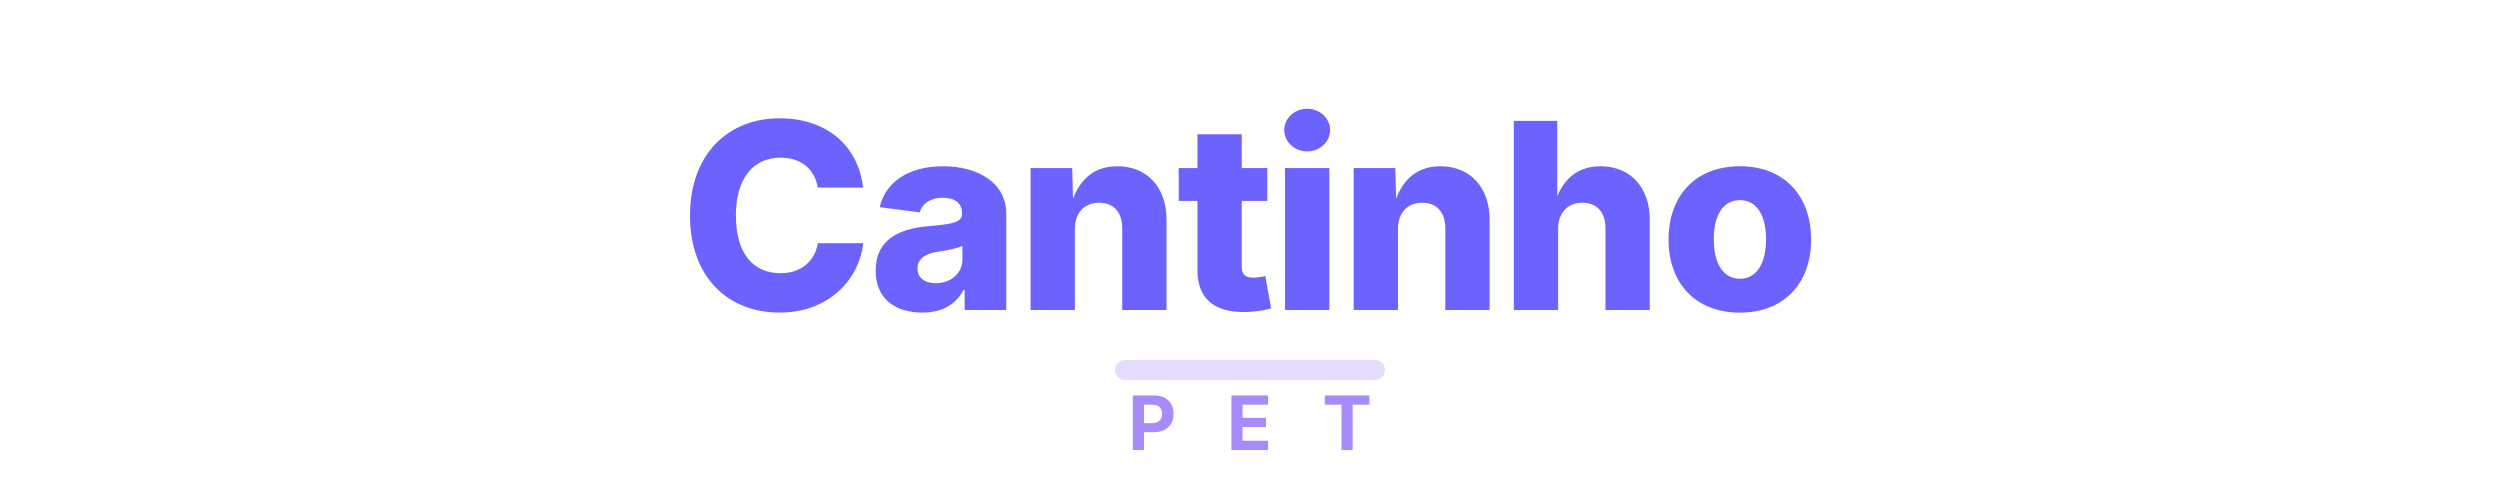
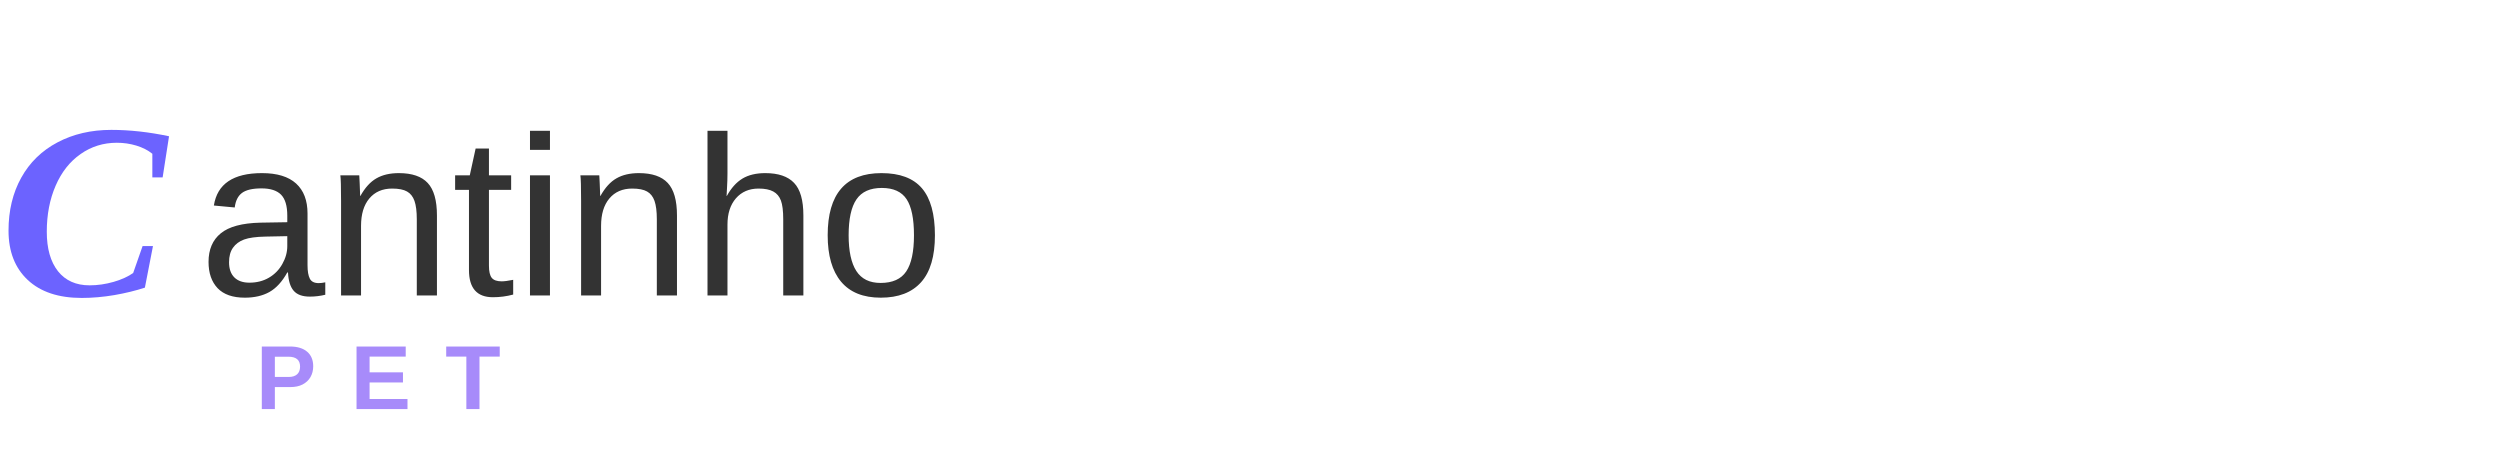
- <svg xmlns="http://www.w3.org/2000/svg" width="500" height="100" viewBox="0 0 500 100">
-   <defs>
-     <linearGradient id="g" x1="0" y1="0" x2="500" y2="100">
-       <stop stop-color="#6C63FF" />
-       <stop offset="1" stop-color="#7C6FF0" />
-     </linearGradient>
-   </defs>
-   <text x="250" y="62" text-anchor="middle" font-family="'Inter', 'Segoe UI', 'Helvetica Neue', Arial, sans-serif" font-size="52" font-weight="800" fill="url(#g)" letter-spacing="-1">Cantinho</text>
-   <rect x="223" y="72" width="54" height="4" rx="2" fill="#A78BFA" opacity="0.3" />
-   <text x="250" y="90" text-anchor="middle" font-family="'Inter', 'Segoe UI', 'Helvetica Neue', Arial, sans-serif" font-size="15" font-weight="700" fill="#A78BFA" letter-spacing="10">PET</text>
+ <svg xmlns="http://www.w3.org/2000/svg" width="440" height="80" viewBox="0 0 440 80">
+   <text x="0" y="52" font-family="Georgia, 'Times New Roman', serif" font-size="44" font-style="italic" font-weight="700" fill="#6C63FF">C</text>
+   <text x="35" y="52" font-family="'Helvetica Neue', Arial, sans-serif" font-size="40" font-weight="300" fill="#333">antinho</text>
+   <text x="45" y="72" font-family="'Helvetica Neue', Arial, sans-serif" font-size="16" font-weight="700" fill="#A78BFA" letter-spacing="6">PET</text>
</svg>
